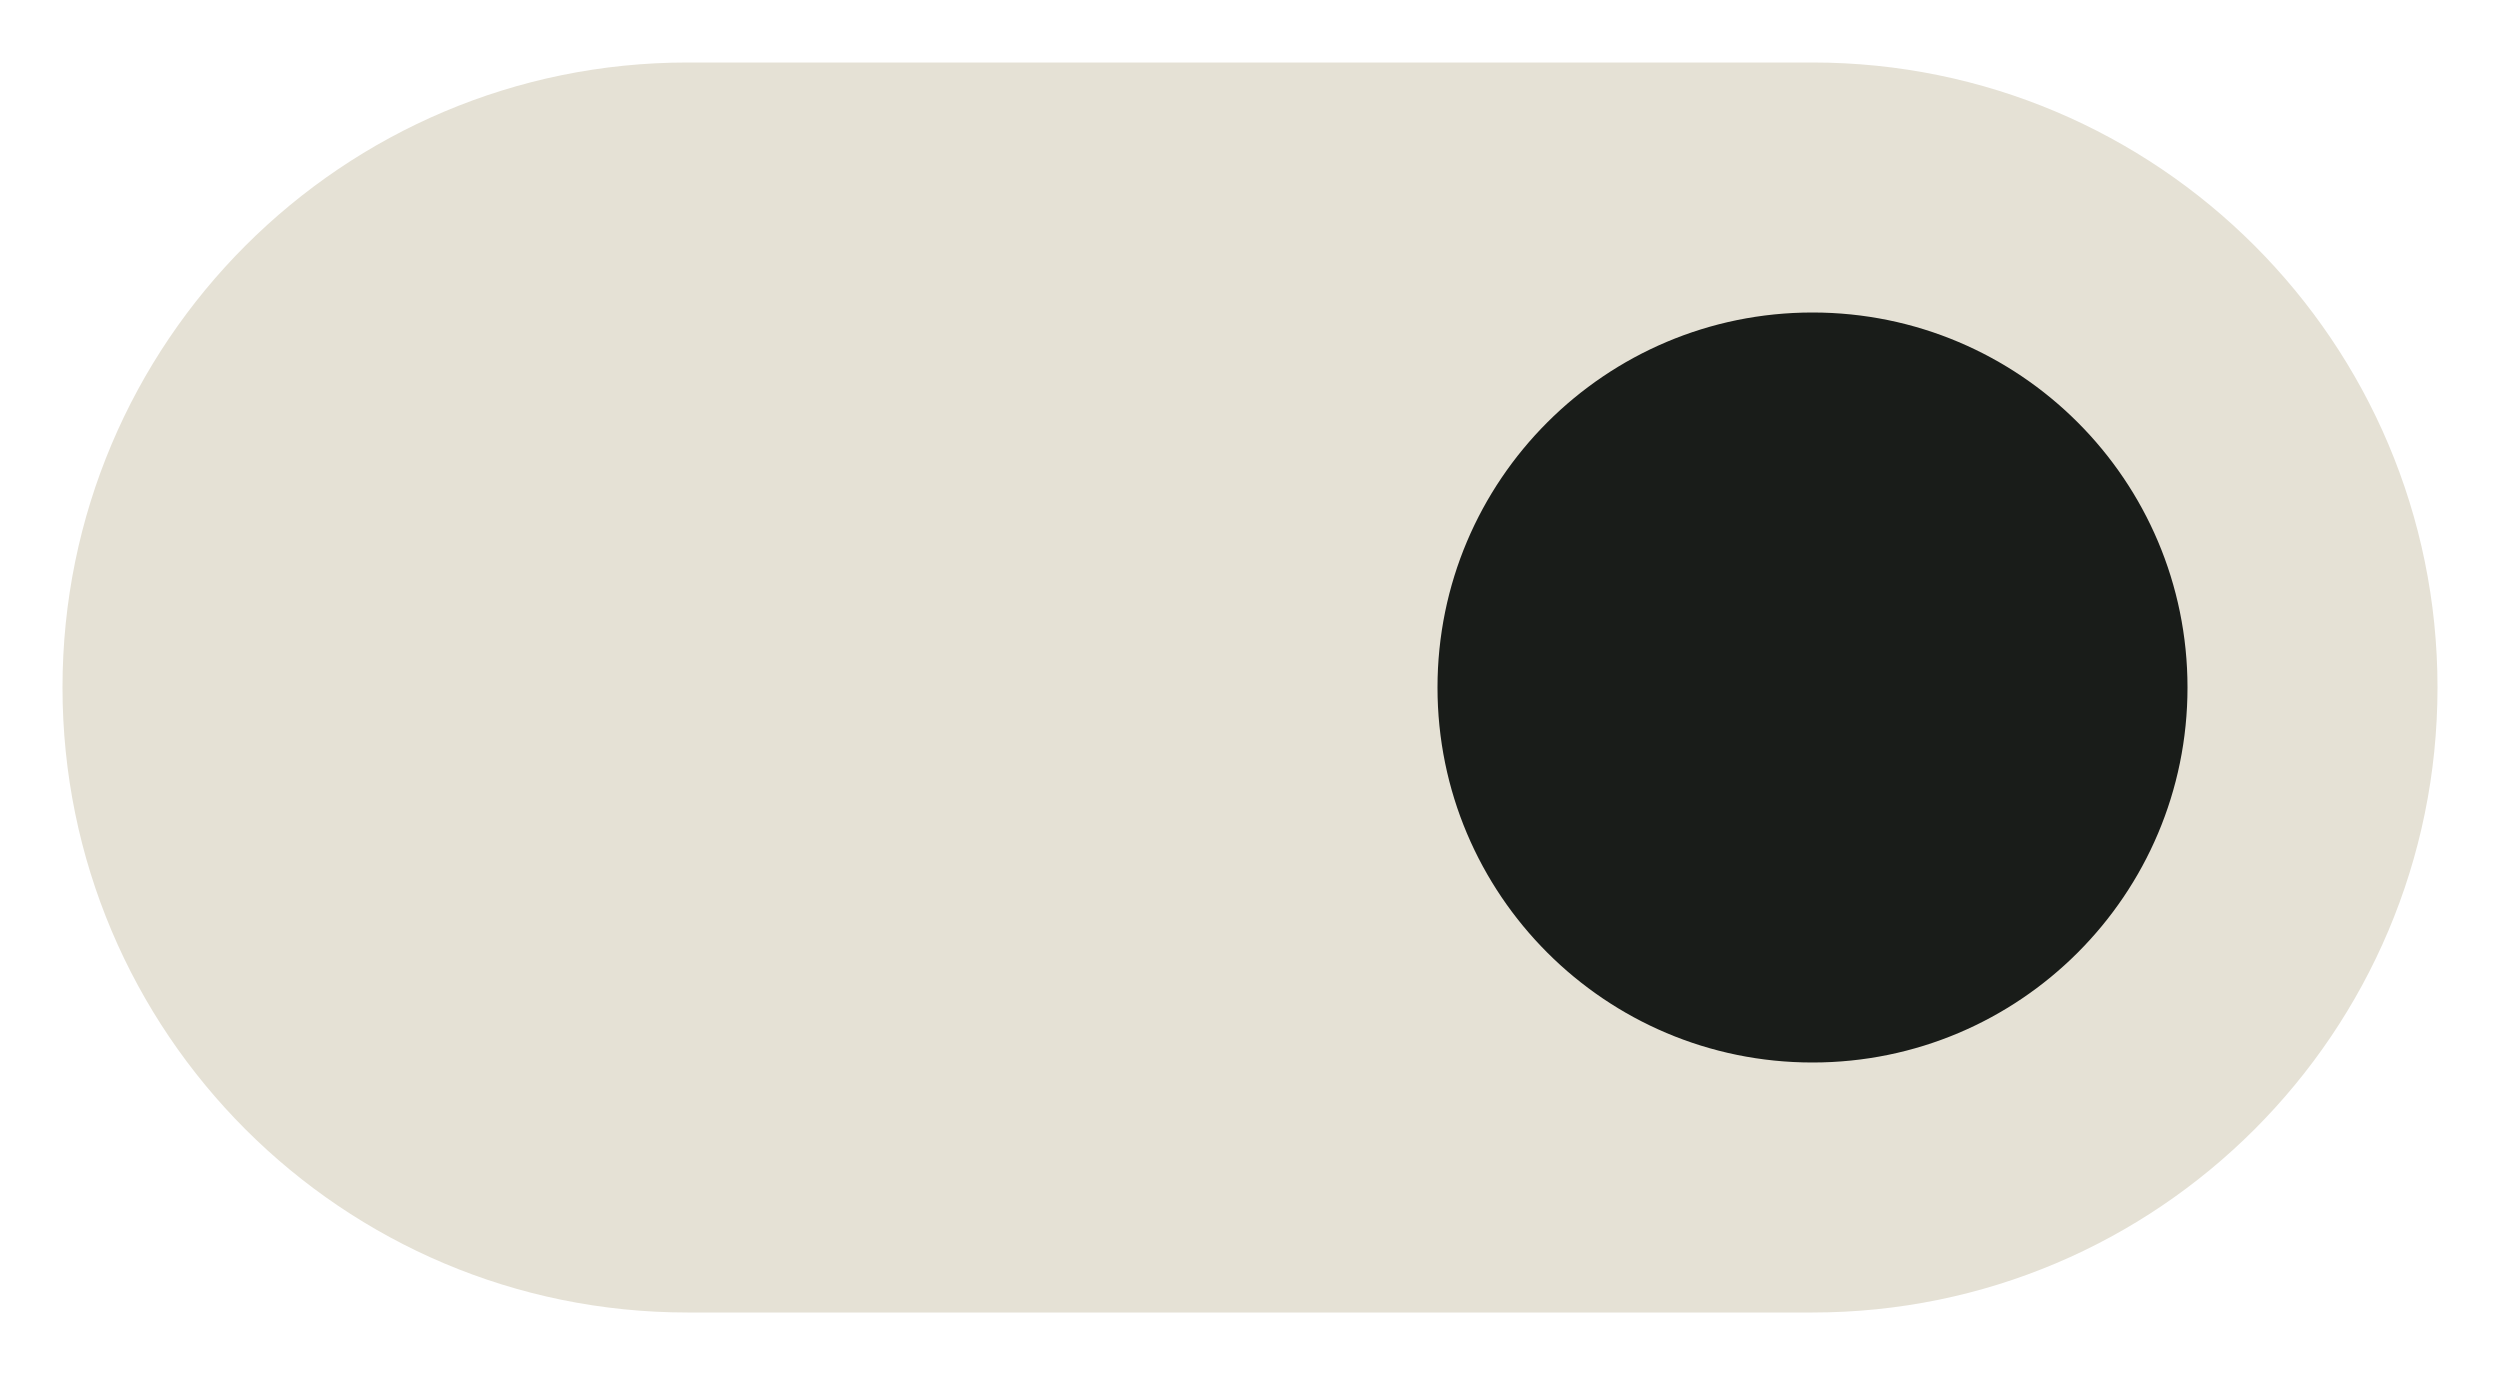
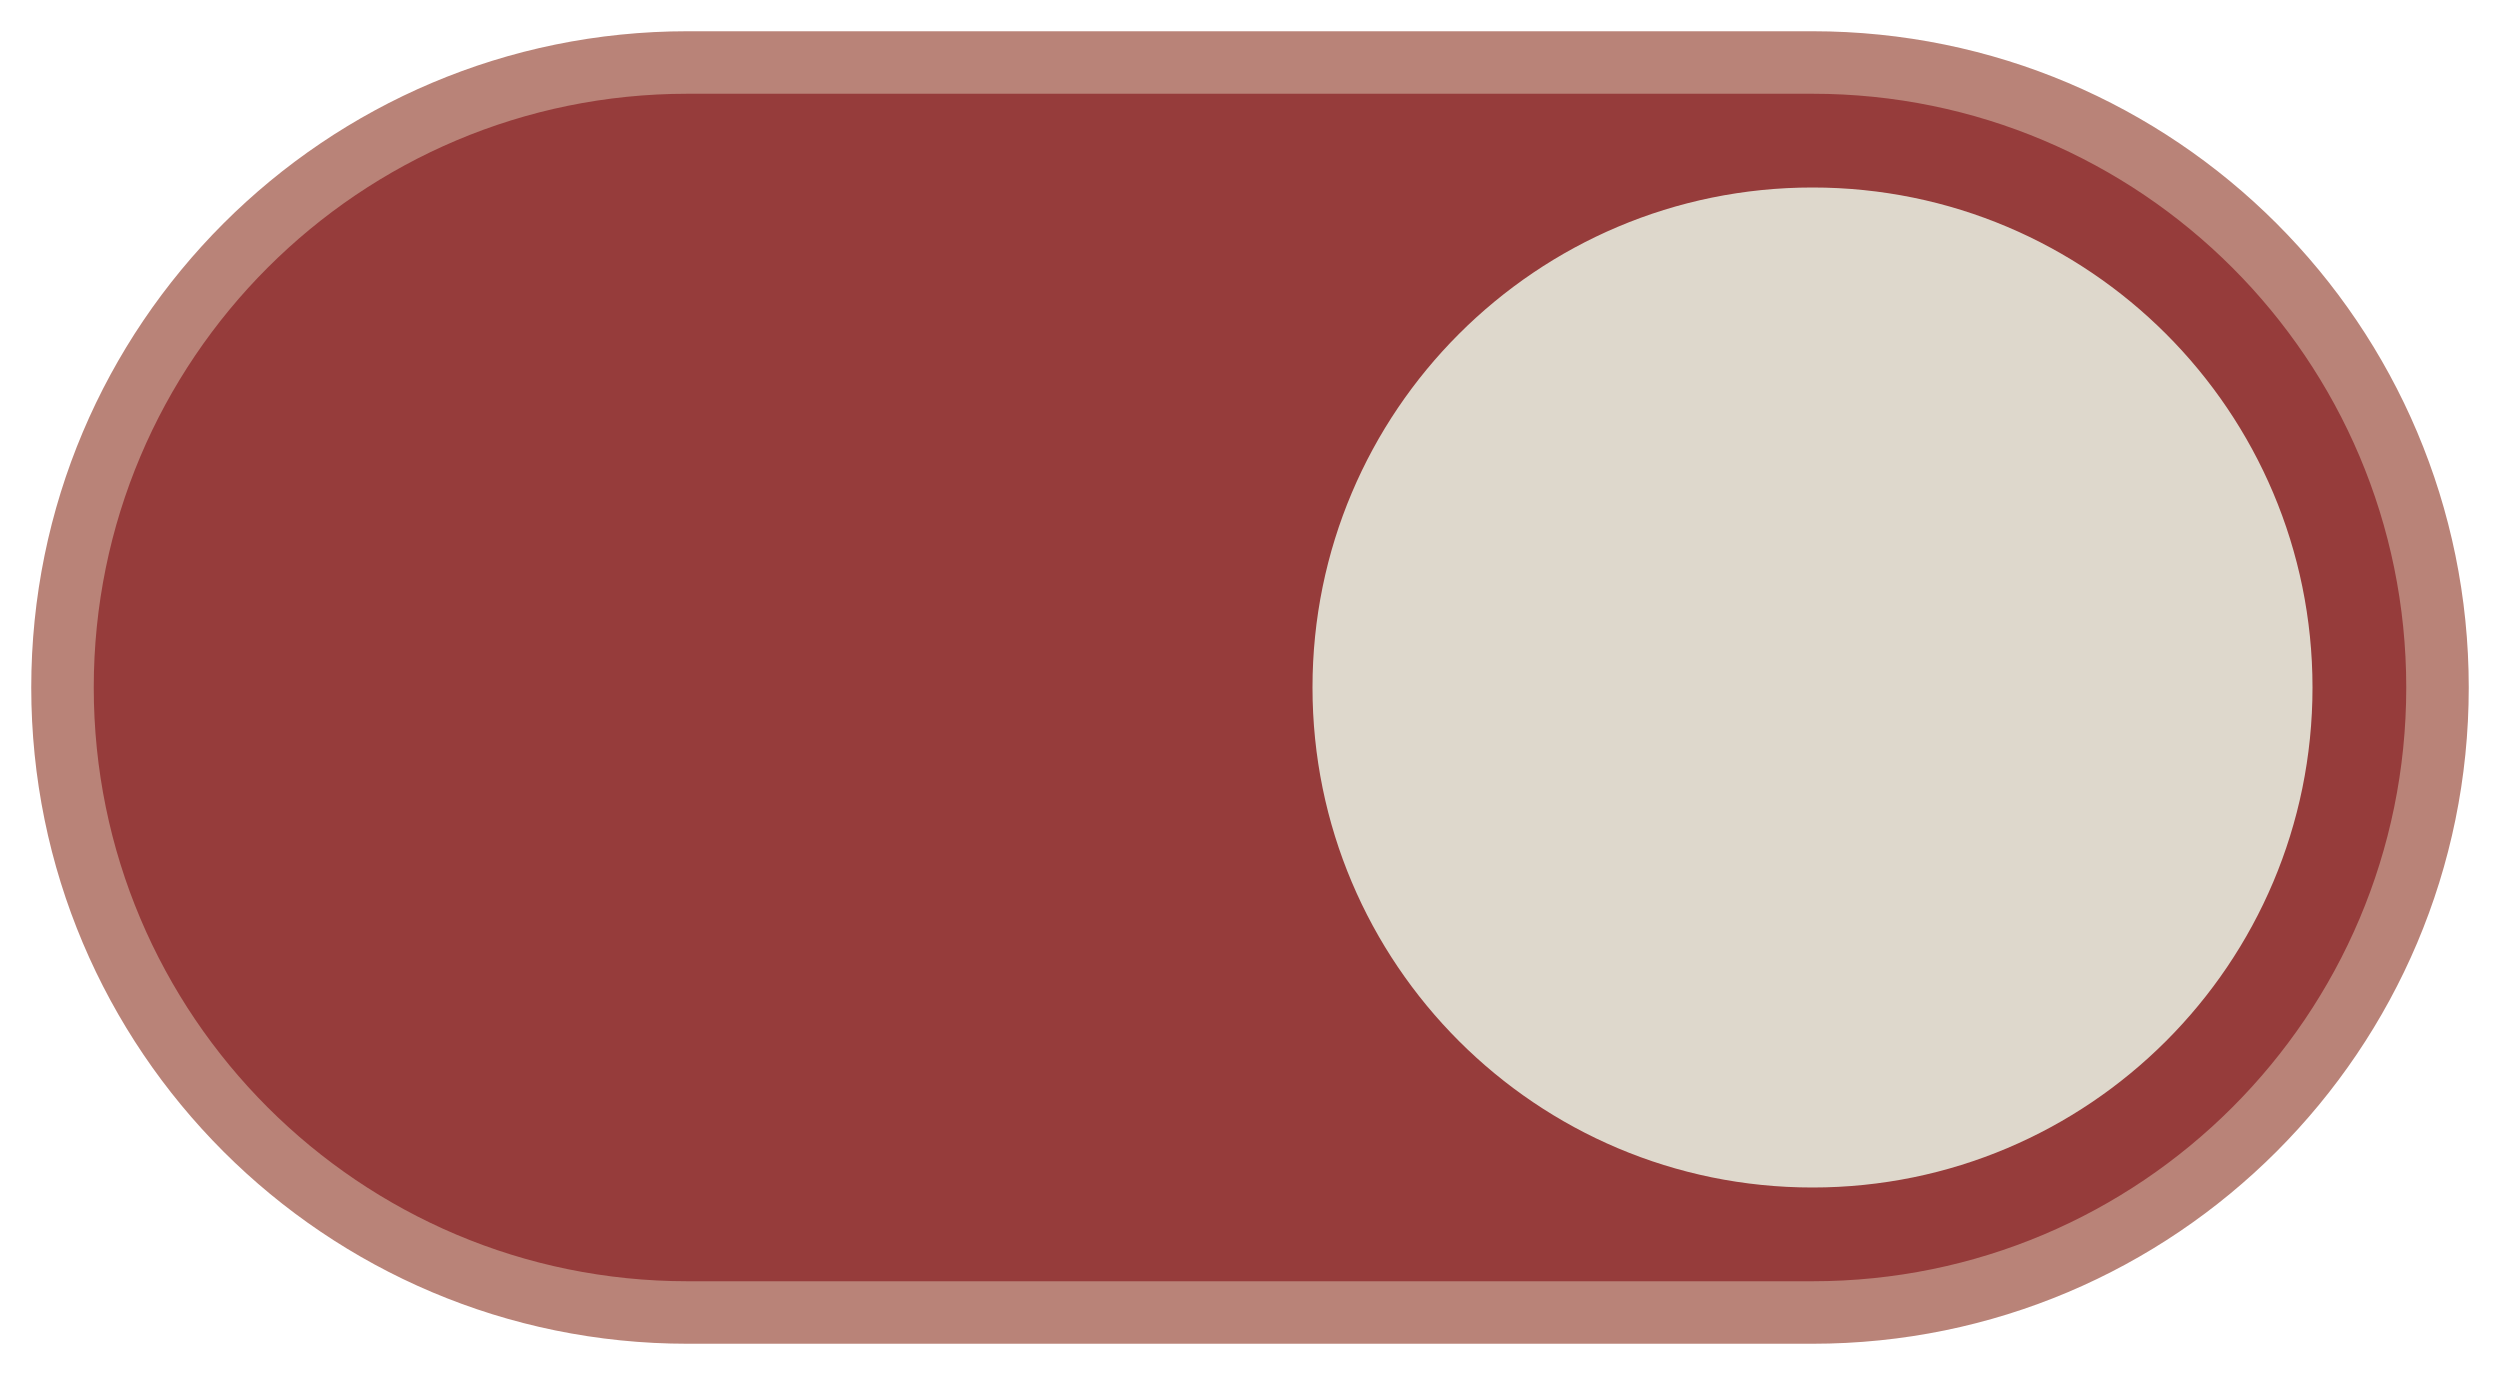
- <svg xmlns="http://www.w3.org/2000/svg" width="40" height="22" viewBox="0 0 40 22">
-   <rect x="1" y="1" width="38" height="20" rx="10" fill="#e5e1d5" />
-   <circle cx="29" cy="11" r="6" fill="#191c19" />
+ <svg xmlns="http://www.w3.org/2000/svg" width="40" height="22">
+   <rect x="1" y="1" width="38" height="20" rx="10" fill="#963c3b" stroke="#b98378" />
+   <circle cx="29" cy="11" r="8" fill="#ded8cc" />
</svg>
